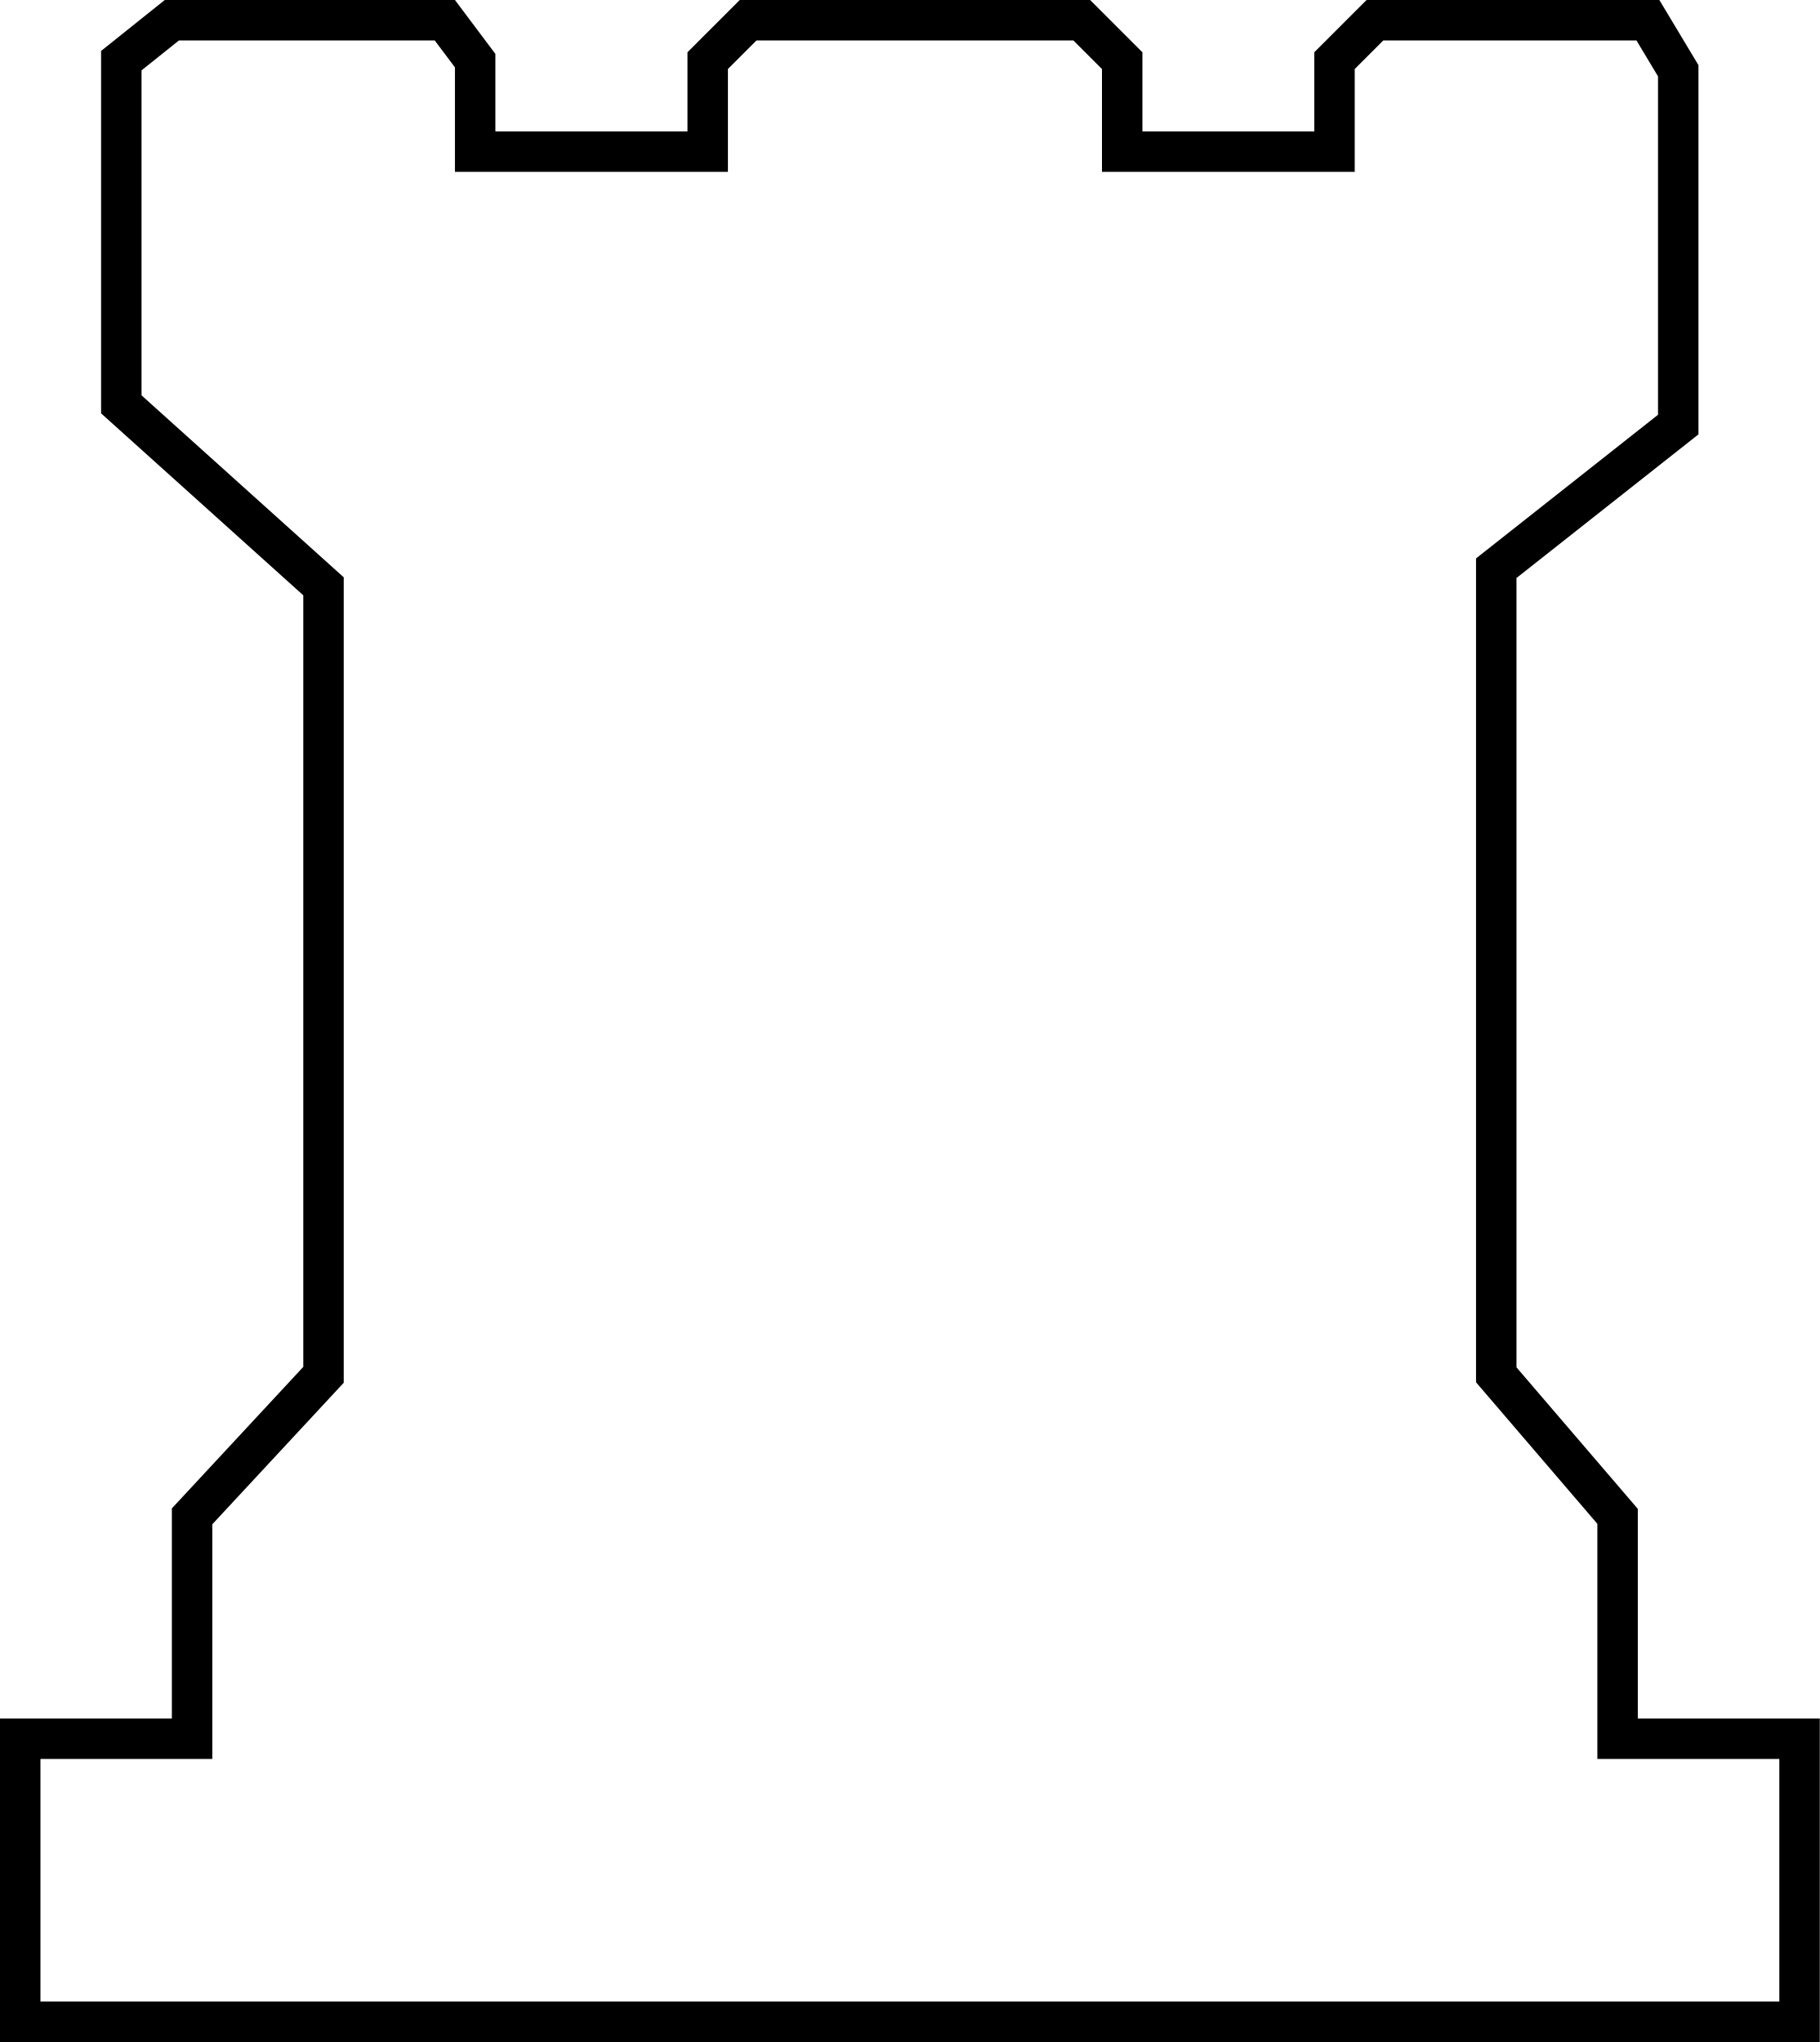
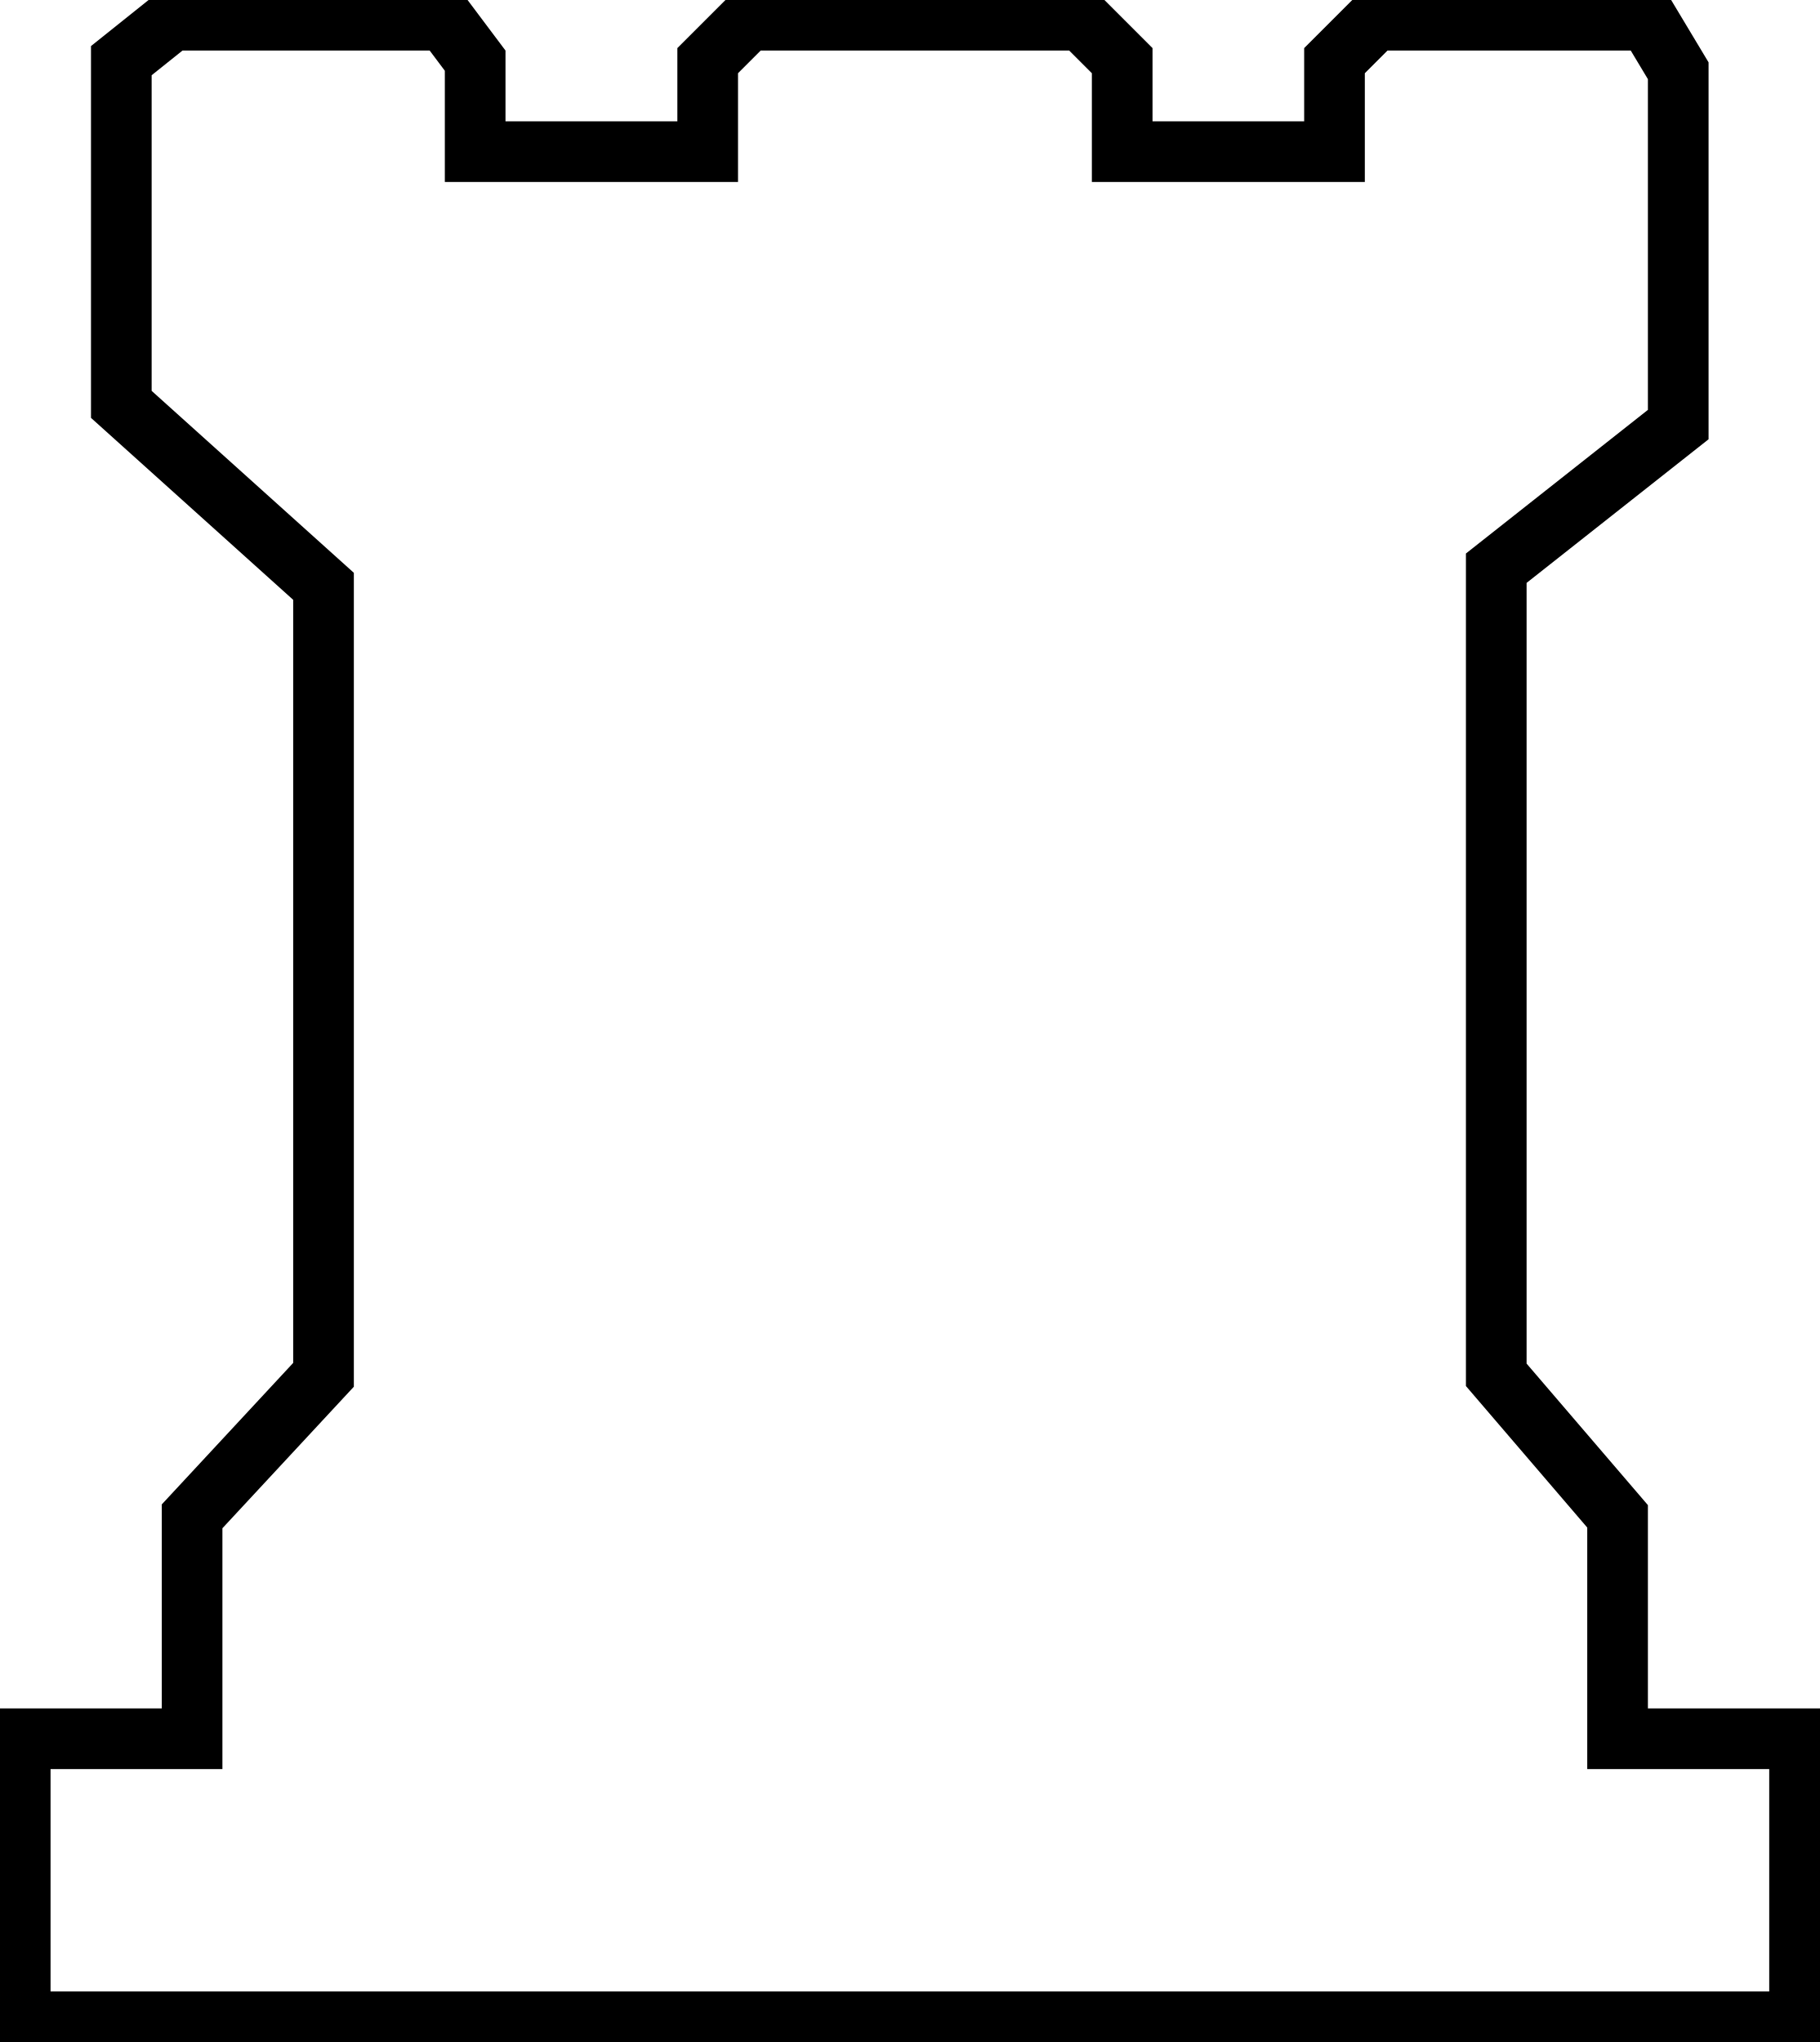
<svg xmlns="http://www.w3.org/2000/svg" width="90" height="101" viewBox="0 0 90 101" fill="none">
-   <path d="M89 86V100H1V86H9.5V75L16 68V29L6 20V3L8.5 1H22L23.5 3V7.5H35V3L37 1H53.5L55.5 3V7.5H66V3L68 1H81.5L83 3.5V21L74 28.104V68L80 75V86H89Z" stroke="black" stroke-width="2" />
+   <path d="M89 86V100H1V86H9.5V75L16 68V29L6 20V3L8.5 1H22L23.5 3V7.5H35V3L37 1H53.5L55.5 3V7.5H66V3L68 1H81.5L83 3.5V21L74 28.104V68L80 75V86H89Z" stroke="black" stroke-width="3" />
</svg>
